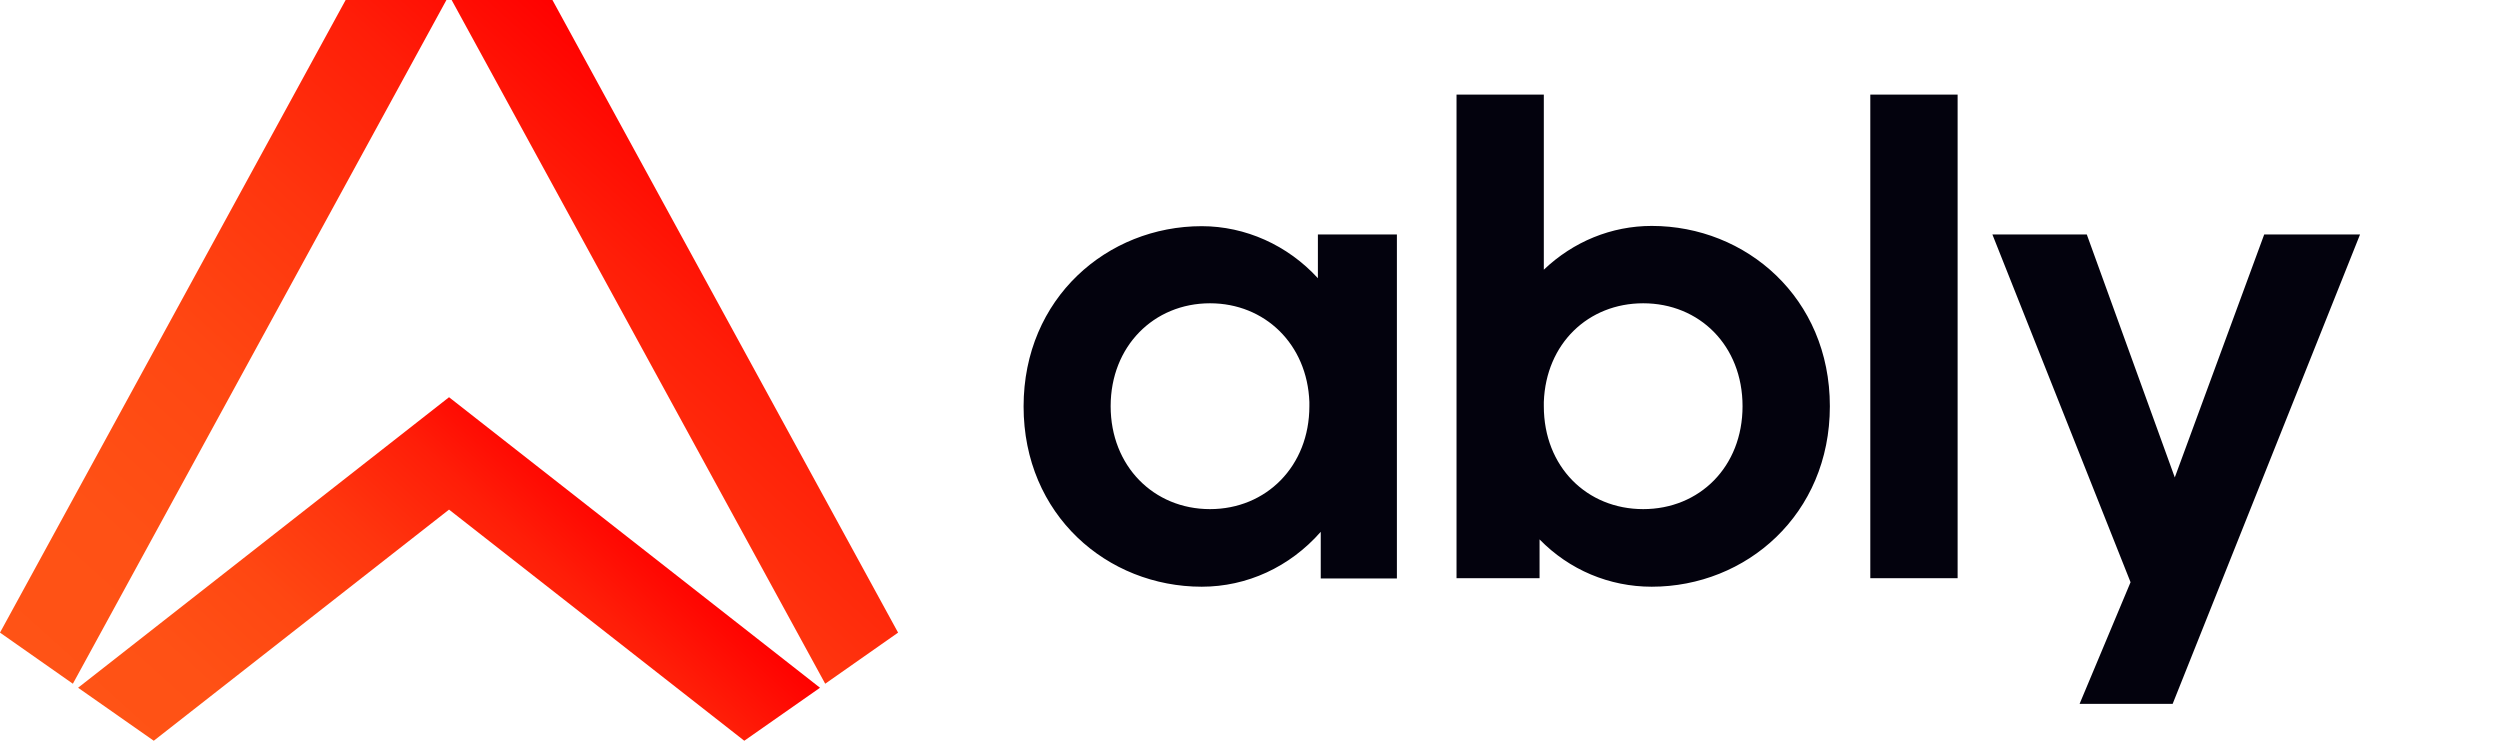
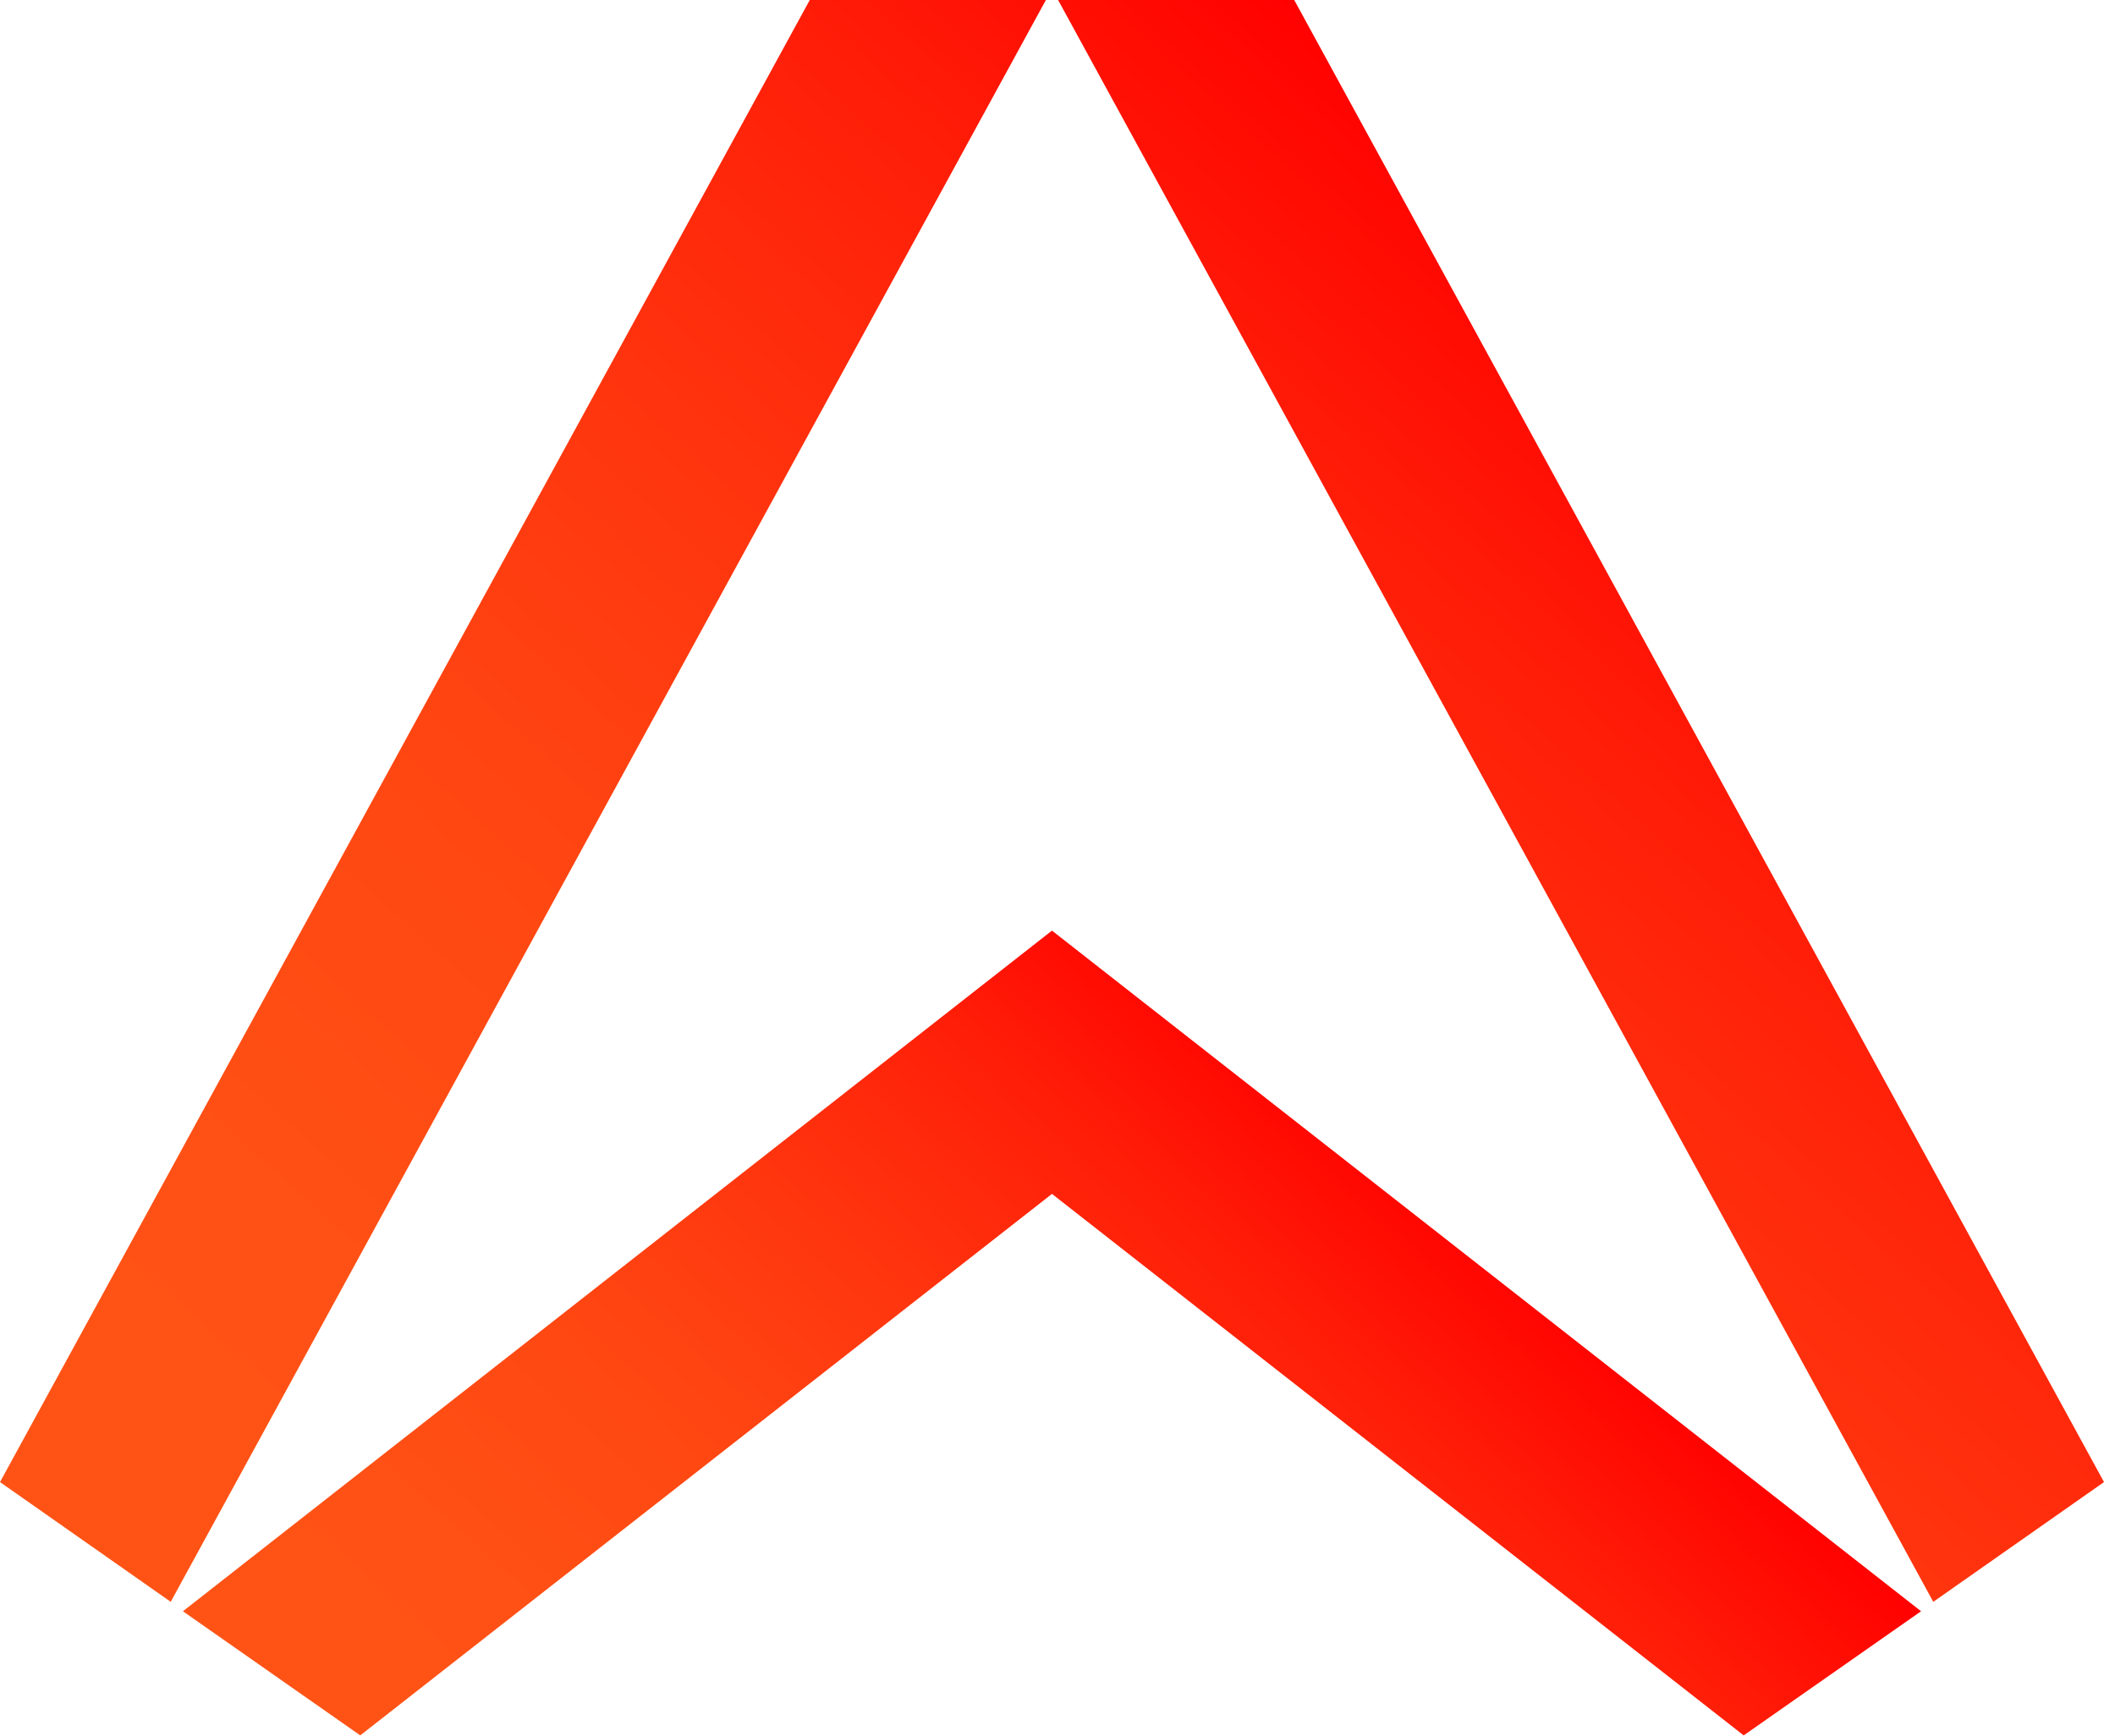
- <svg xmlns="http://www.w3.org/2000/svg" class="text-cool-black transition-colors" width="108" height="32" viewBox="0 0 108 32">
-   <path d="M62.922 24.979V4.088H66.693V11.651C67.971 10.435 69.616 9.76 71.354 9.76C75.432 9.76 79.05 12.867 79.05 17.548C79.05 22.229 75.432 25.346 71.354 25.346C69.524 25.346 67.797 24.621 66.509 23.302V24.979H62.922ZM75.278 17.548C75.278 14.932 73.418 13.102 70.986 13.102C68.615 13.102 66.785 14.84 66.693 17.364V17.548C66.693 20.165 68.553 21.994 70.986 21.994C73.418 21.994 75.278 20.165 75.278 17.548ZM80.797 24.979V4.088H84.569V24.979H80.797ZM89.843 30.395L92.04 25.152L86.071 10.128H90.149L93.951 20.625L97.814 10.128H101.954L93.859 30.406H89.843V30.395ZM56.933 10.128V12.019C55.625 10.588 53.795 9.771 51.915 9.771C47.837 9.771 44.219 12.878 44.219 17.559C44.219 22.25 47.837 25.346 51.915 25.346C53.867 25.346 55.717 24.498 57.056 22.975V24.989H60.346V10.128H56.933ZM56.565 17.548C56.565 20.134 54.705 21.994 52.272 21.994C49.84 21.994 47.98 20.134 47.98 17.548C47.98 14.963 49.84 13.102 52.272 13.102C54.644 13.102 56.473 14.871 56.565 17.364V17.548Z" fill="#03020D" />
+ <svg xmlns="http://www.w3.org/2000/svg" class="text-cool-black transition-colors" width="39" height="32" viewBox="0 0 39 32">
  <path d="M19.286 0L3.148 29.537L0 27.329L14.932 0H19.286ZM19.511 0L35.649 29.537L38.797 27.329L23.865 0H19.511Z" fill="url(&quot;#iYhOTMqZaTGw2nzwtmgm7&quot;)" />
  <path d="M35.424 29.711L19.398 17.16L3.373 29.711L6.643 32L19.398 22.015L32.153 32L35.424 29.711Z" fill="url(&quot;#QHBt4dnoyV5qqJP_hqtHM&quot;)" />
  <defs>
    <linearGradient id="iYhOTMqZaTGw2nzwtmgm7" x1="5.474" y1="37.422" x2="32.46" y2="7.45" gradientUnits="userSpaceOnUse">
      <stop stop-color="#FF5416" />
      <stop offset="0.254" stop-color="#FF5115" />
      <stop offset="0.461" stop-color="#FF4712" />
      <stop offset="0.652" stop-color="#FF350E" />
      <stop offset="0.833" stop-color="#FF1E08" />
      <stop offset="1" stop-color="#FF0000" />
    </linearGradient>
    <linearGradient id="QHBt4dnoyV5qqJP_hqtHM" x1="10.708" y1="39.359" x2="26.658" y2="21.645" gradientUnits="userSpaceOnUse">
      <stop stop-color="#FF5416" />
      <stop offset="0.254" stop-color="#FF5115" />
      <stop offset="0.461" stop-color="#FF4712" />
      <stop offset="0.652" stop-color="#FF350E" />
      <stop offset="0.833" stop-color="#FF1E08" />
      <stop offset="1" stop-color="#FF0000" />
    </linearGradient>
-     <linearGradient id="iYhOTMqZaTGw2nzwtmgm7" x1="5.474" y1="37.422" x2="32.46" y2="7.45" gradientUnits="userSpaceOnUse">
-       <stop stop-color="#FF5416" />
-       <stop offset="0.254" stop-color="#FF5115" />
-       <stop offset="0.461" stop-color="#FF4712" />
-       <stop offset="0.652" stop-color="#FF350E" />
-       <stop offset="0.833" stop-color="#FF1E08" />
-       <stop offset="1" stop-color="#FF0000" />
-     </linearGradient>
-     <linearGradient id="QHBt4dnoyV5qqJP_hqtHM" x1="10.708" y1="39.359" x2="26.658" y2="21.645" gradientUnits="userSpaceOnUse">
-       <stop stop-color="#FF5416" />
-       <stop offset="0.254" stop-color="#FF5115" />
-       <stop offset="0.461" stop-color="#FF4712" />
-       <stop offset="0.652" stop-color="#FF350E" />
-       <stop offset="0.833" stop-color="#FF1E08" />
-       <stop offset="1" stop-color="#FF0000" />
-     </linearGradient>
  </defs>
</svg>
